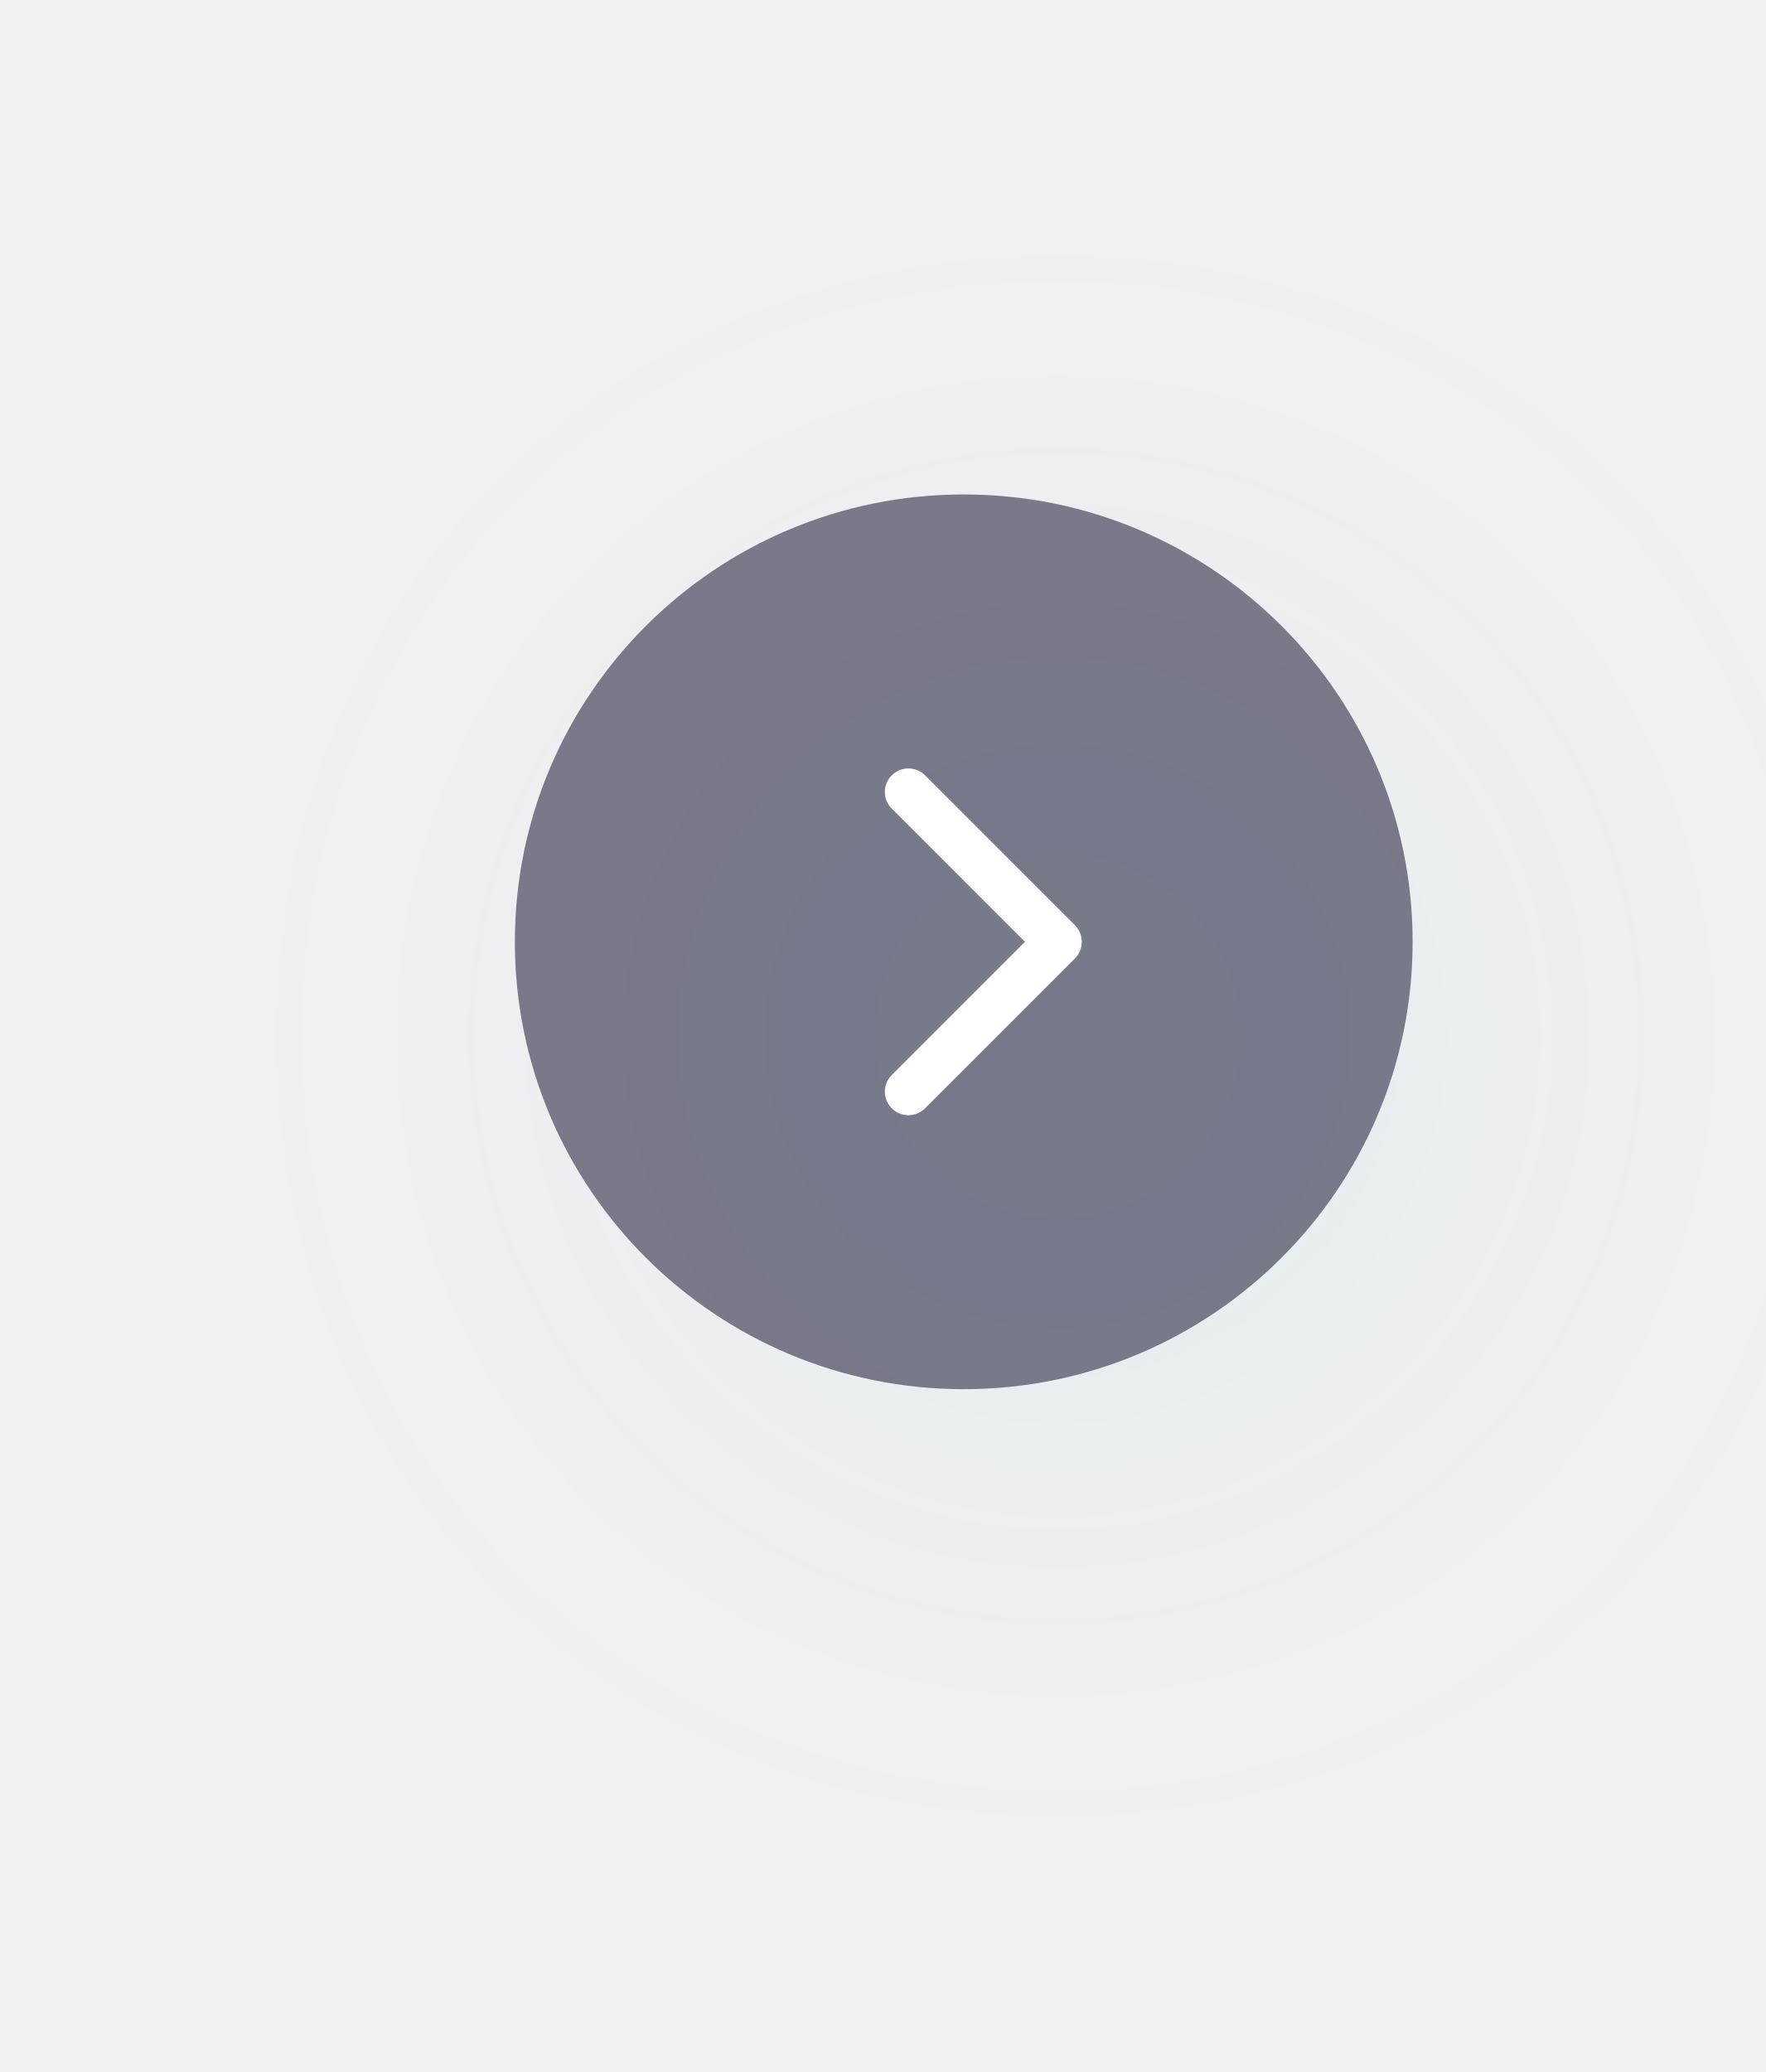
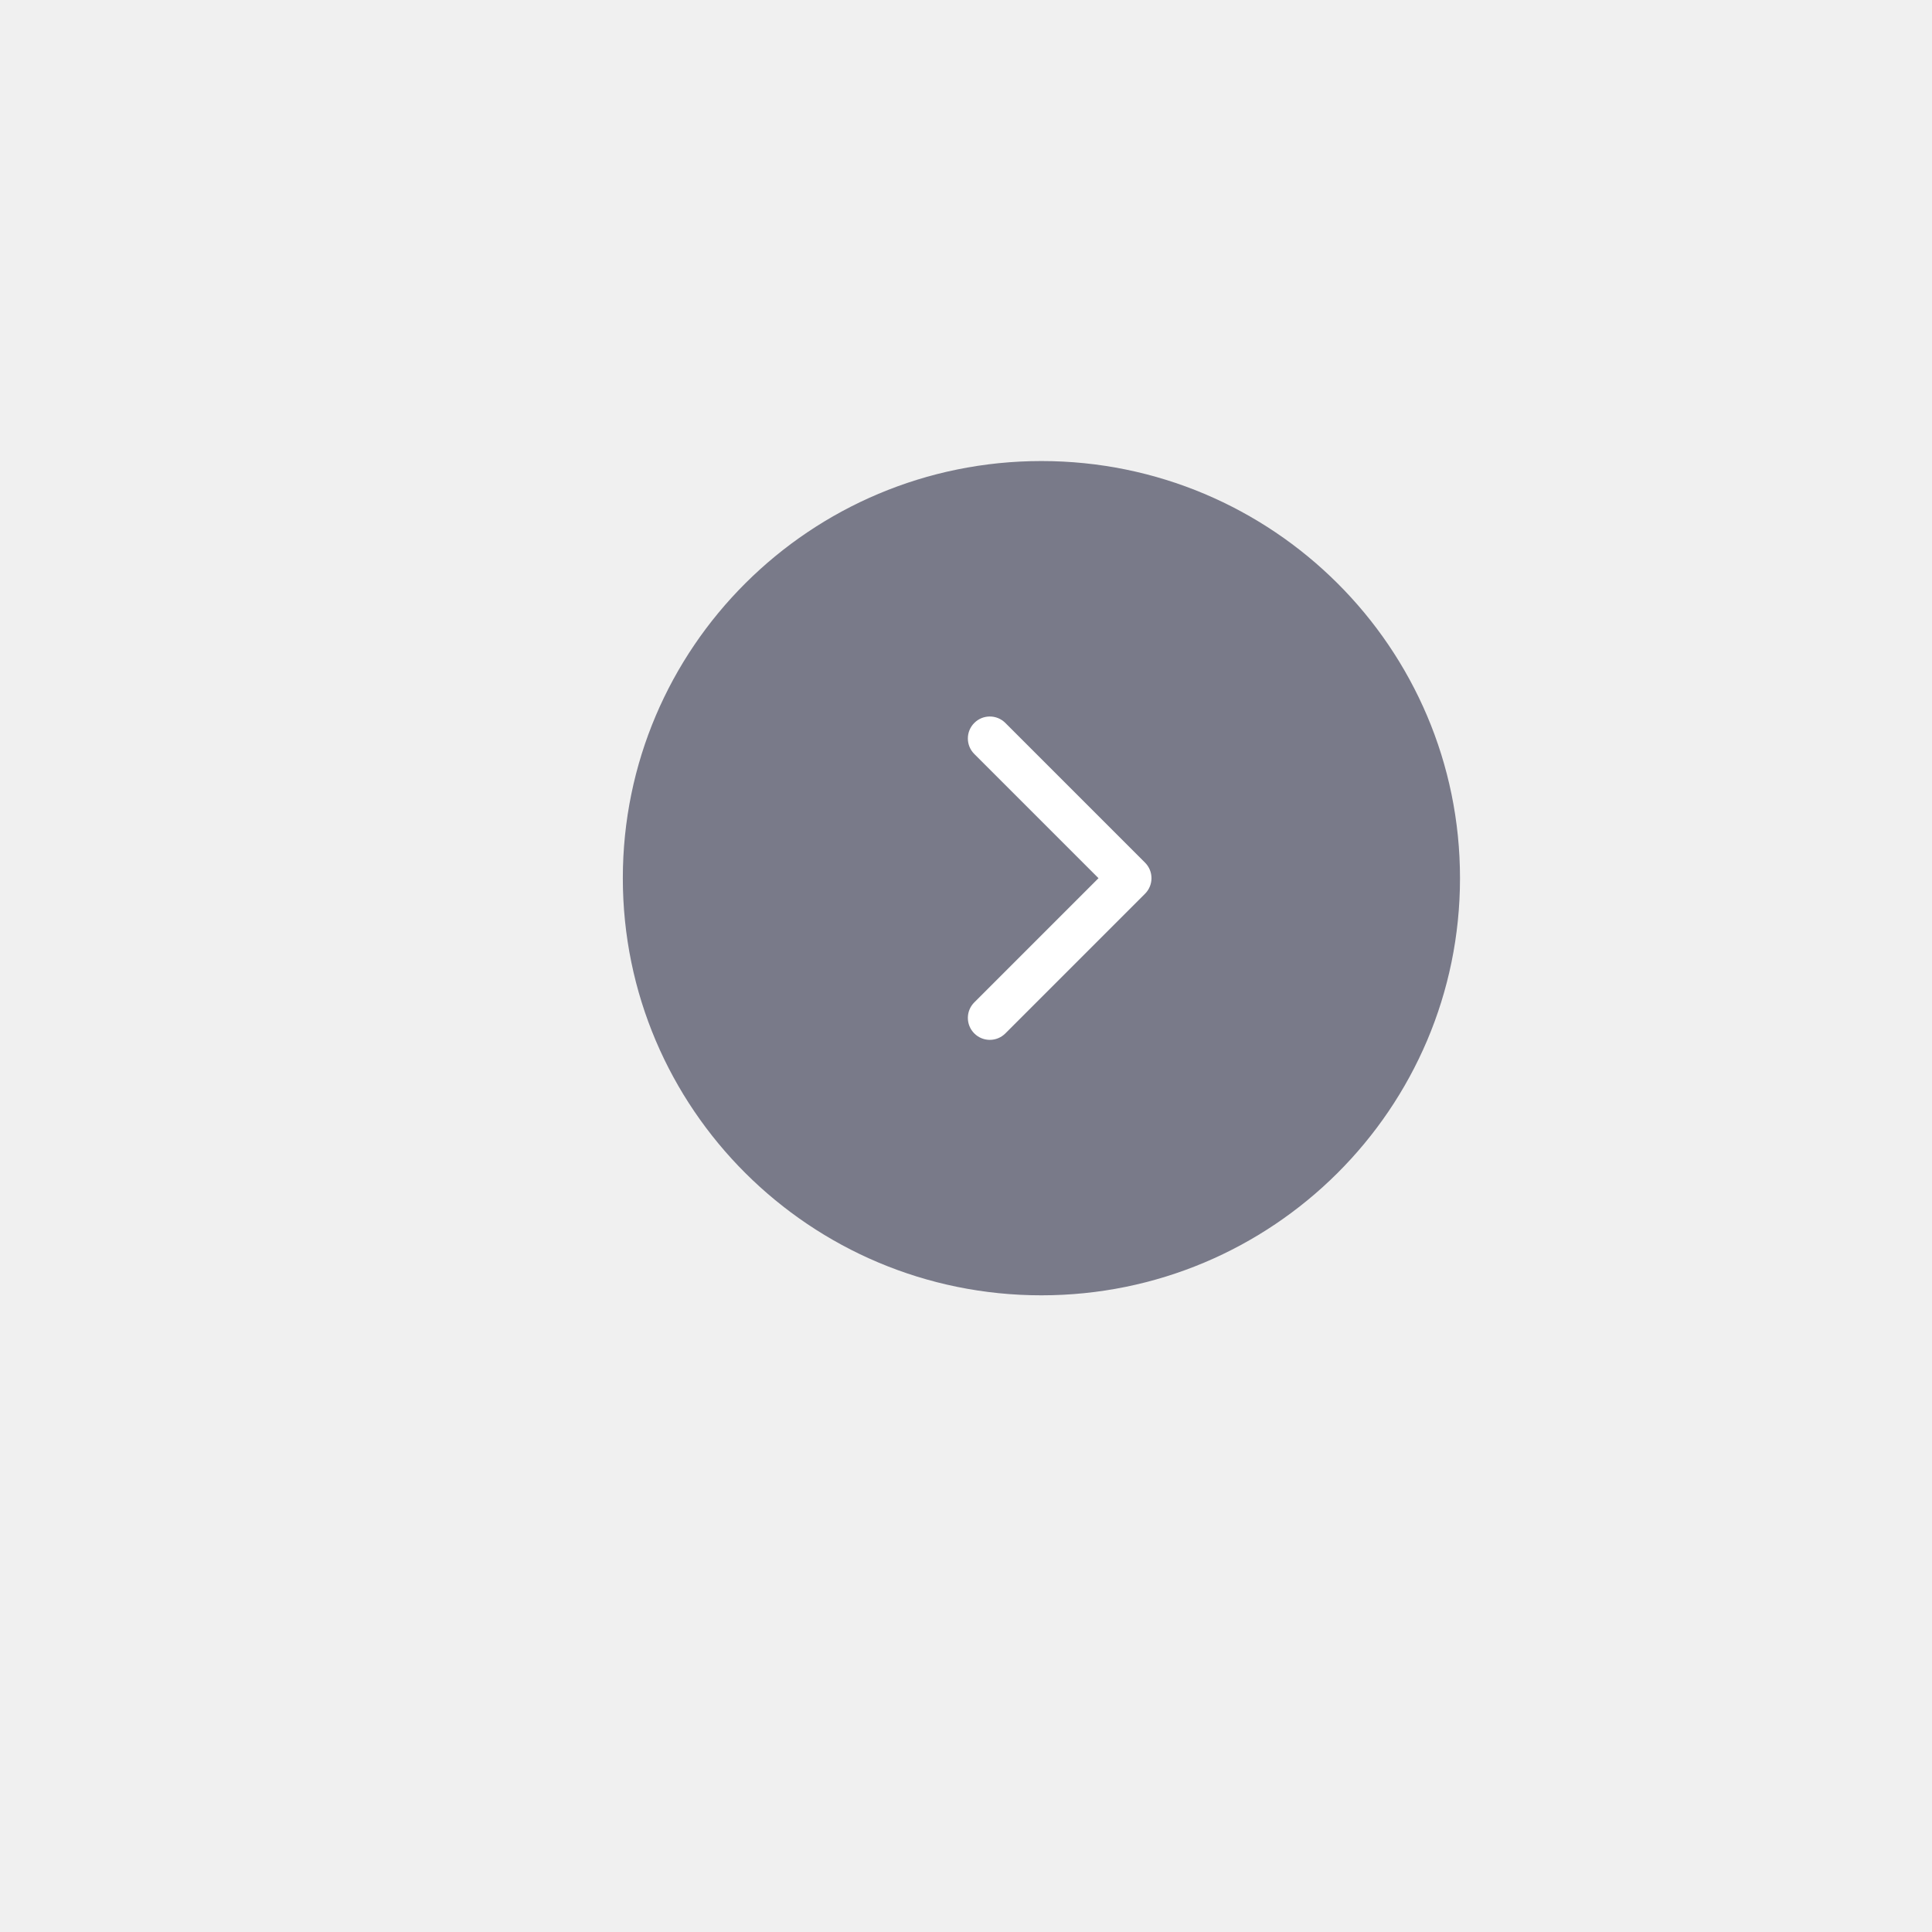
- <svg xmlns="http://www.w3.org/2000/svg" width="75" height="88" viewBox="0 0 75 88" fill="none">
+ <svg xmlns="http://www.w3.org/2000/svg" width="40" height="40" viewBox="0 0 75 88" fill="none">
  <g filter="url(#filter0_d_194_178)">
    <ellipse cx="40.935" cy="40" rx="19.066" ry="19" fill="#4B4D62" fill-opacity="0.72" />
  </g>
  <path d="M45.656 40.707C46.046 40.317 46.046 39.683 45.656 39.293L39.292 32.929C38.901 32.538 38.268 32.538 37.878 32.929C37.487 33.319 37.487 33.953 37.878 34.343L43.535 40L37.878 45.657C37.487 46.047 37.487 46.681 37.878 47.071C38.268 47.462 38.901 47.462 39.292 47.071L45.656 40.707ZM43.945 41L44.949 41L44.949 39L43.945 39L43.945 41Z" fill="white" />
-   <defs>
-     <filter id="filter0_d_194_178" x="0.869" y="0" width="88.131" height="88" filterUnits="userSpaceOnUse" color-interpolation-filters="sRGB">
-       <feFlood flood-opacity="0" result="BackgroundImageFix" />
-       <feColorMatrix in="SourceAlpha" type="matrix" values="0 0 0 0 0 0 0 0 0 0 0 0 0 0 0 0 0 0 127 0" result="hardAlpha" />
-       <feOffset dx="4" dy="4" />
-       <feGaussianBlur stdDeviation="12.5" />
-       <feColorMatrix type="matrix" values="0 0 0 0 0 0 0 0 0 0.825 0 0 0 0 0.974 0 0 0 0.05 0" />
-       <feBlend mode="normal" in2="BackgroundImageFix" result="effect1_dropShadow_194_178" />
-       <feBlend mode="normal" in="SourceGraphic" in2="effect1_dropShadow_194_178" result="shape" />
-     </filter>
-   </defs>
</svg>
